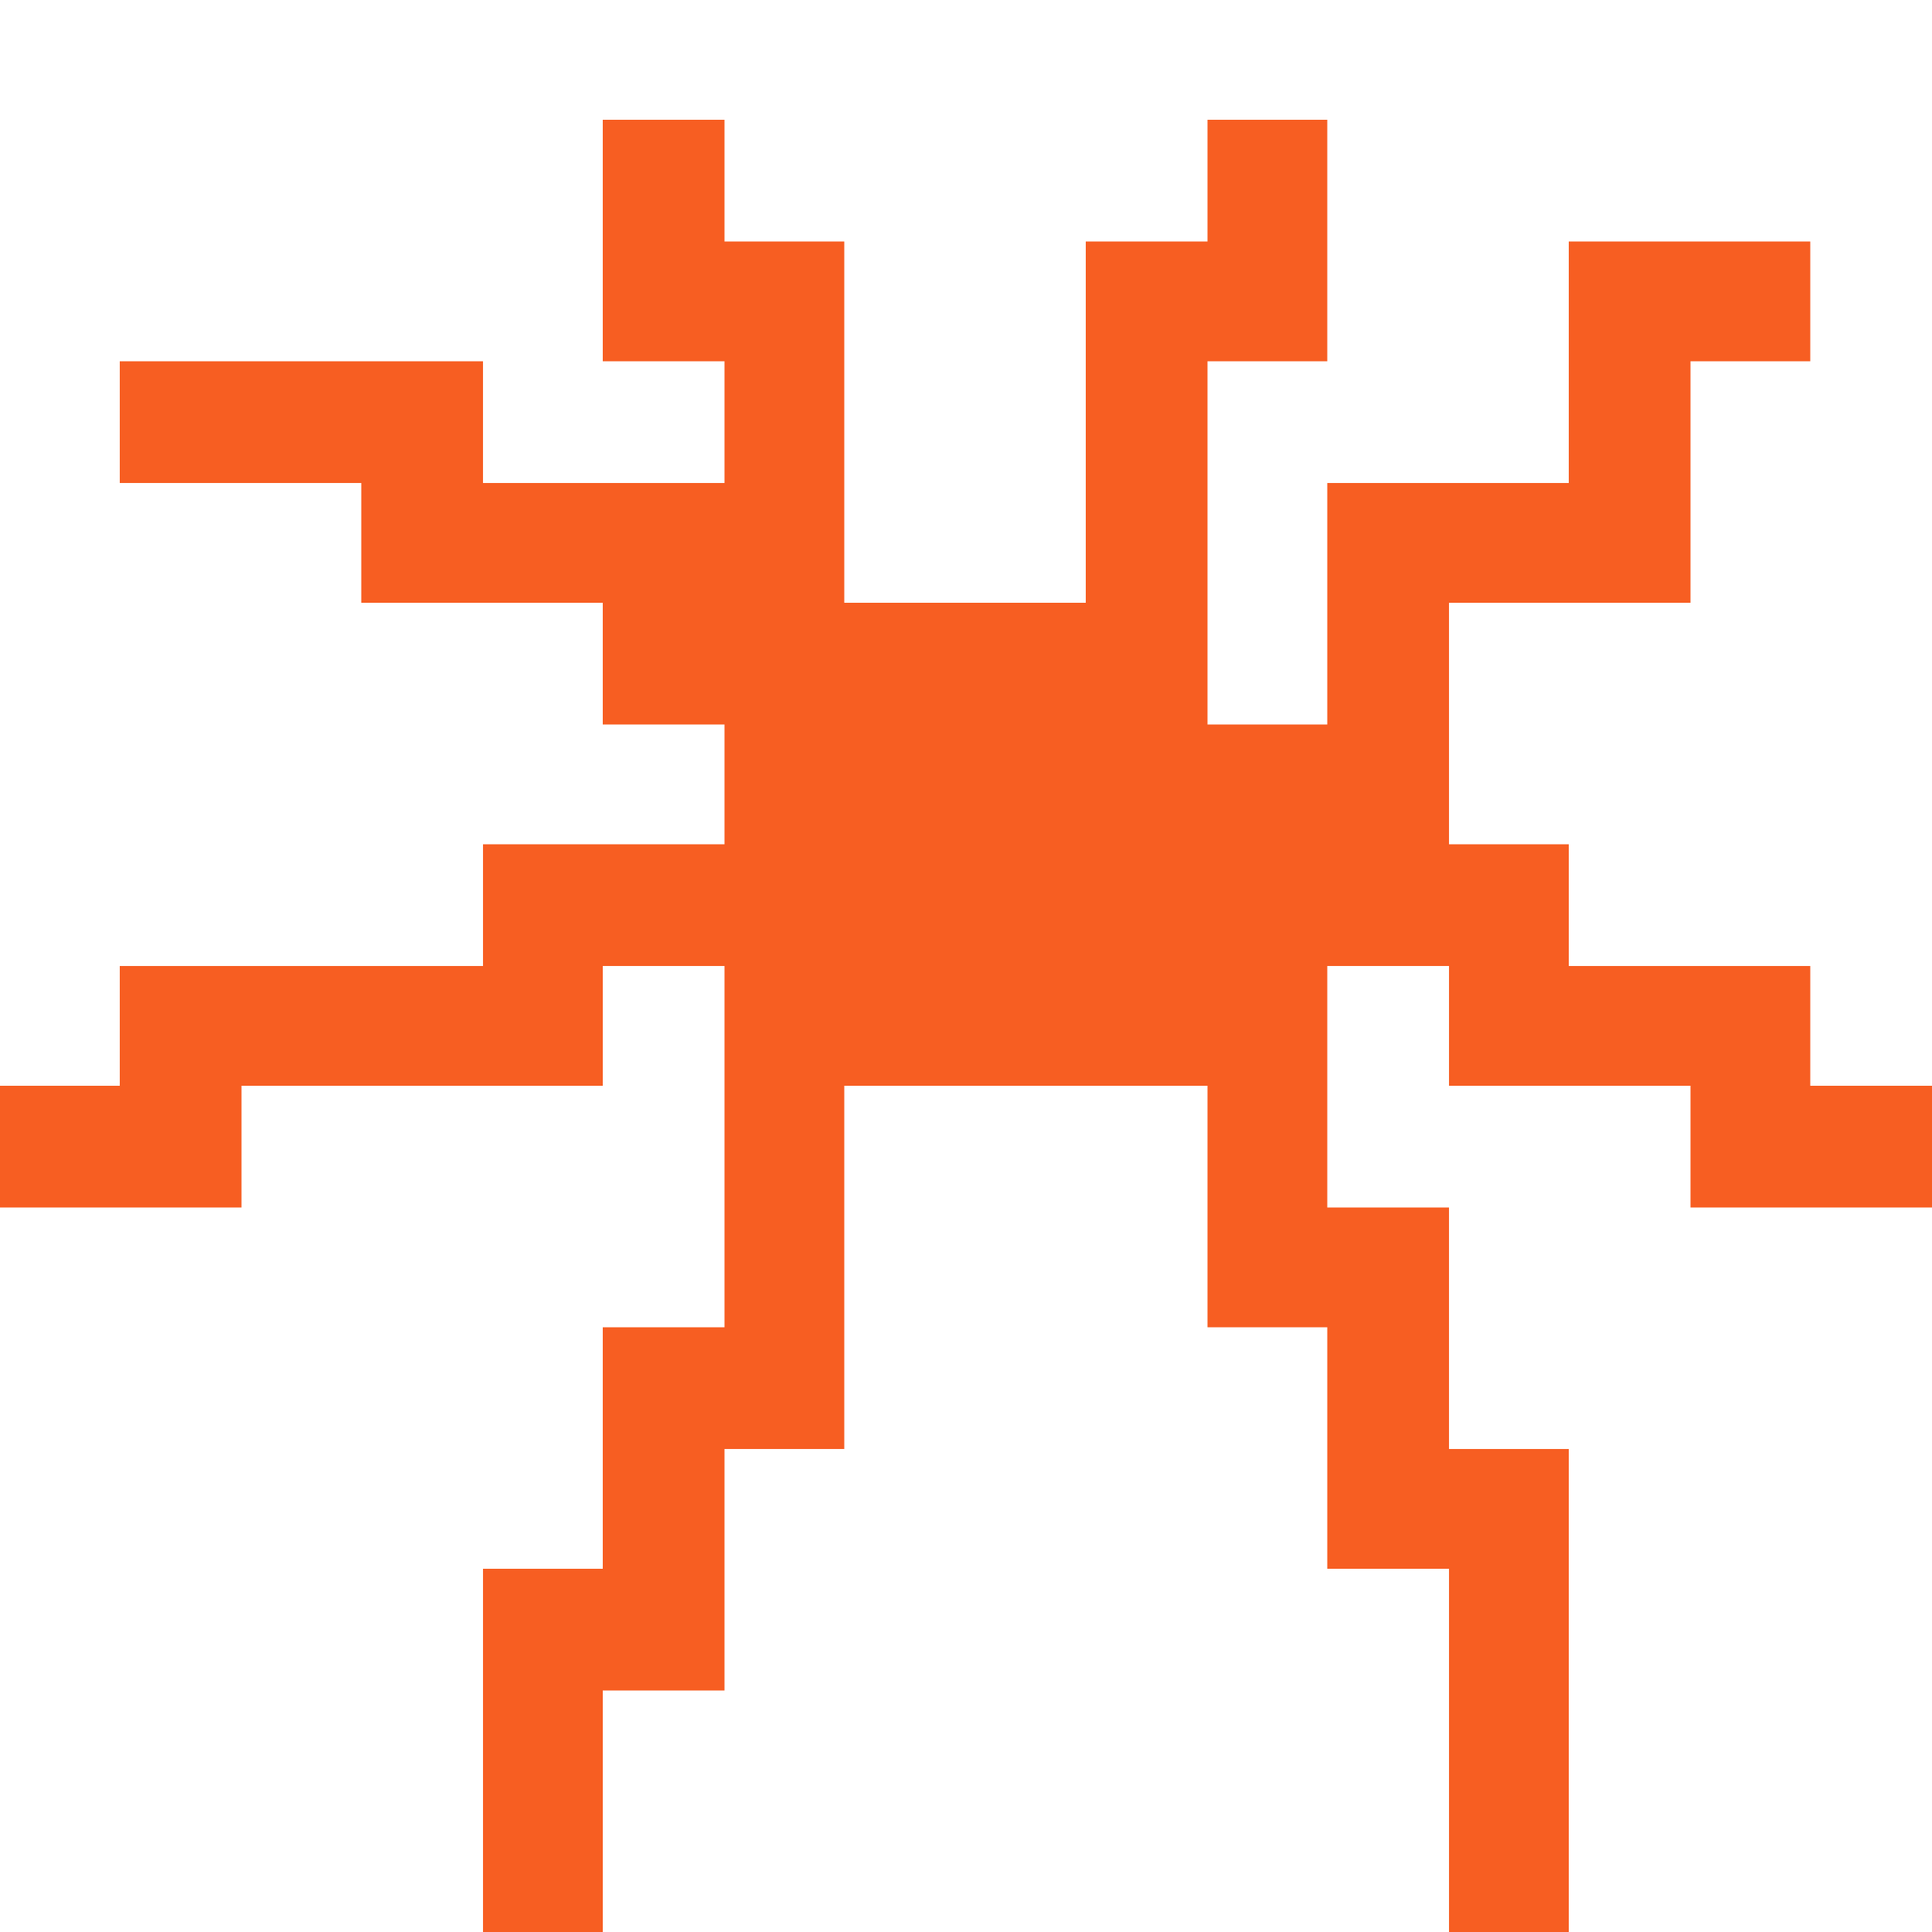
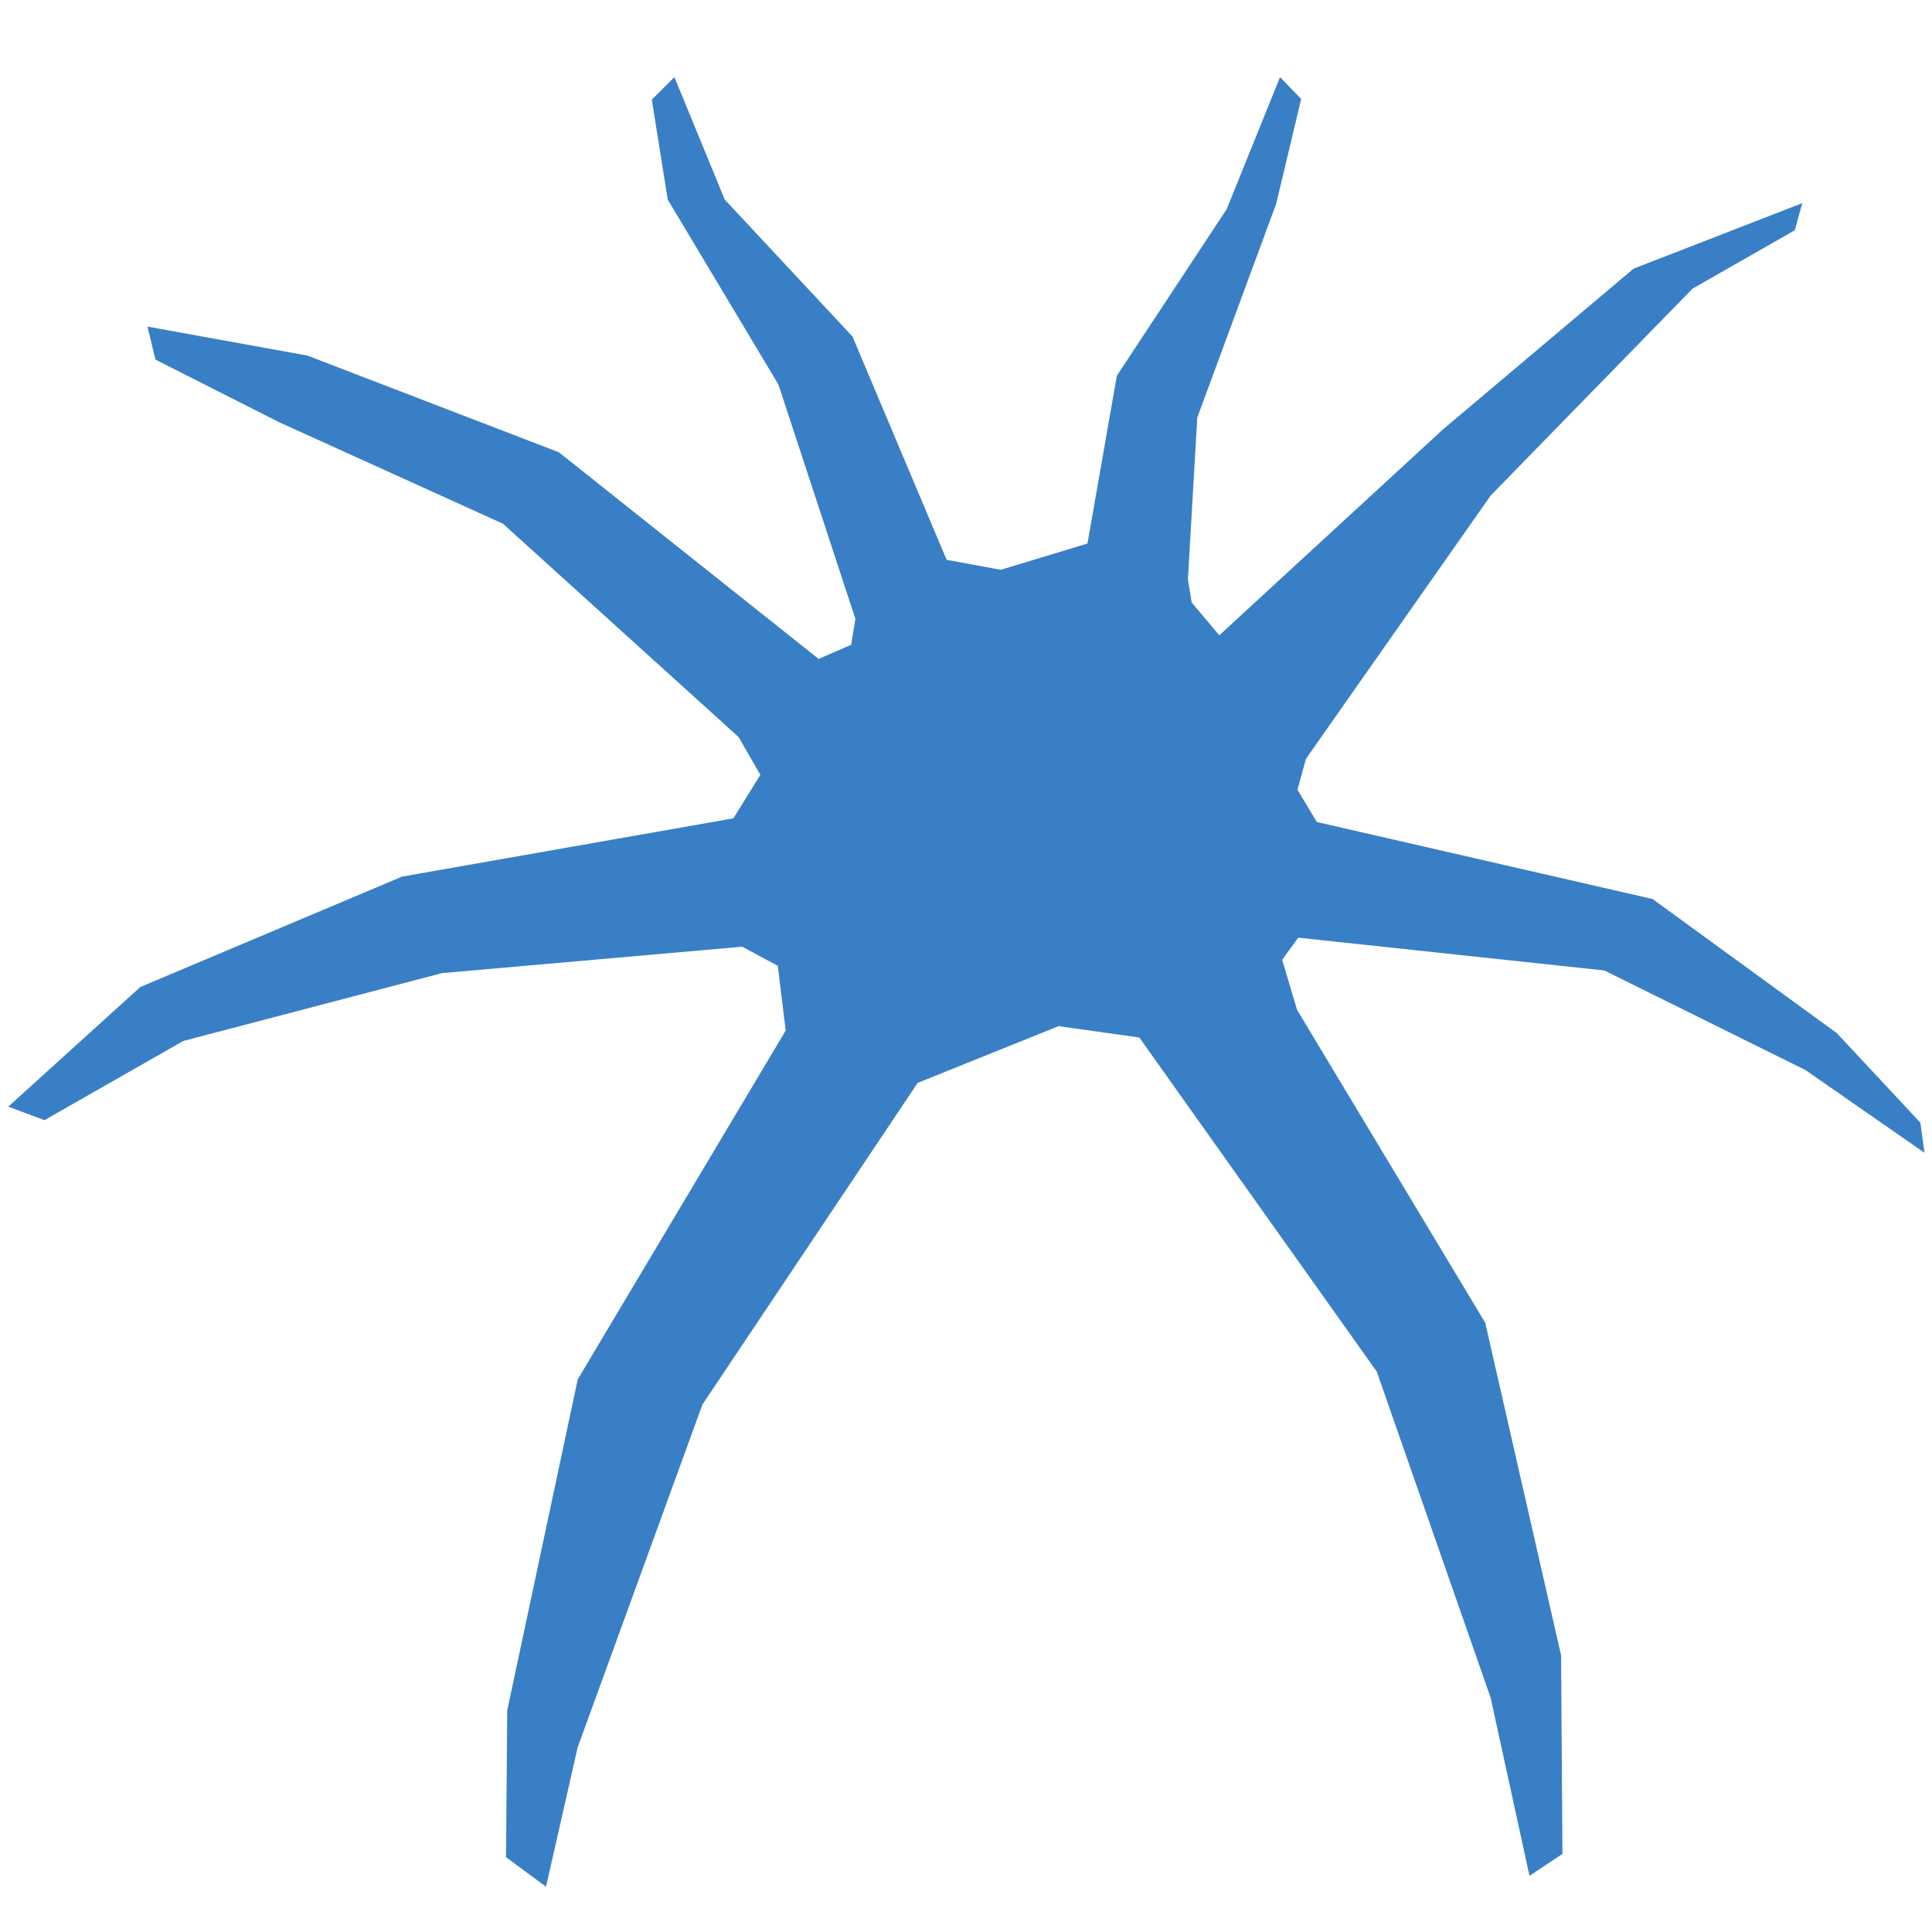
- <svg xmlns="http://www.w3.org/2000/svg" viewBox="0 0 100 100" aria-label="a friendly pixelated spider facing you">
-   <g>
-     <path style="fill: #f75e22" d="m 25,81.2 h 6.2 v -12.5 h 6.3 v -18.7 h -6.3 v 6.2 H 12.5 v 6.3 H 0 v -6.3 h 6.2 v -6.2 H 25 v -6.3 h 12.5 v -6.2 h -6.3 v -6.3 H 18.7 v -6.2 H 6.2 v -6.3 H 25 v 6.3 h 12.5 v -6.3 H 31.2 V 6.2 h 6.3 v 6.3 h 6.2 V 31.2 H 56.2 V 12.5 h 6.3 V 6.2 h 6.2 v 12.5 h -6.2 v 18.8 h 6.2 v -12.5 h 12.5 v -12.5 h 12.5 v 6.2 h -6.2 v 12.5 H 75 v 12.5 h 6.2 v 6.3 h 12.5 v 6.2 h 6.3 v 6.3 H 87.5 v -6.3 H 75 v -6.2 h -6.3 v 12.5 H 75 v 12.5 h 6.2 V 100 H 75 V 81.2 h -6.3 v -12.5 h -6.2 v -12.5 H 43.7 v 18.8 h -6.2 v 12.5 H 31.2 V 100 H 25 Z" />
-   </g>
+ <svg xmlns="http://www.w3.org/2000/svg" viewBox="0 0 100 100" aria-label="a friendly blue spider facing you">
+   <path d="M 26.254,88.532 29.904,71.395 40.667,53.343 40.259,49.992 38.417,49.001 22.877,50.369 9.487,53.88 2.302,57.978 0.427,57.28 7.264,51.087 20.811,45.373 37.96,42.357 39.355,40.107 38.23,38.15 26.031,27.106 14.465,21.862 8.048,18.615 l -0.414,-1.71 8.279,1.5 13.013,5.004 13.447,10.697 1.681,-0.73 0.222,-1.343 -3.984,-12.128 -5.73,-9.574 -0.824,-5.174 1.169,-1.165 2.604,6.336 6.612,7.088 4.875,11.56 2.801,0.516 4.488,-1.359 1.522,-8.687 5.685,-8.621 2.76,-6.832 1.095,1.129 -1.293,5.422 -4.085,11.068 -0.485,8.377 0.194,1.193 1.43,1.701 11.564,-10.645 9.878,-8.332 8.733,-3.391 -0.387,1.403 -5.295,3.024 -10.445,10.706 -9.562,13.628 -0.439,1.603 1.001,1.667 17.377,3.986 9.537,6.941 4.326,4.636 0.211,1.557 -6.158,-4.28 -10.414,-5.156 -15.839,-1.696 -0.835,1.144 0.774,2.593 9.738,16.194 3.926,17.214 0.071,10.277 -1.706,1.136 -2.01,-9.216 -5.894,-16.88 -12.292,-17.296 -4.178,-0.586 -7.295,2.936 -11.138,16.646 -6.462,17.753 -1.635,7.207 -2.071,-1.529 z" style="fill: #397fc6" />
</svg>
